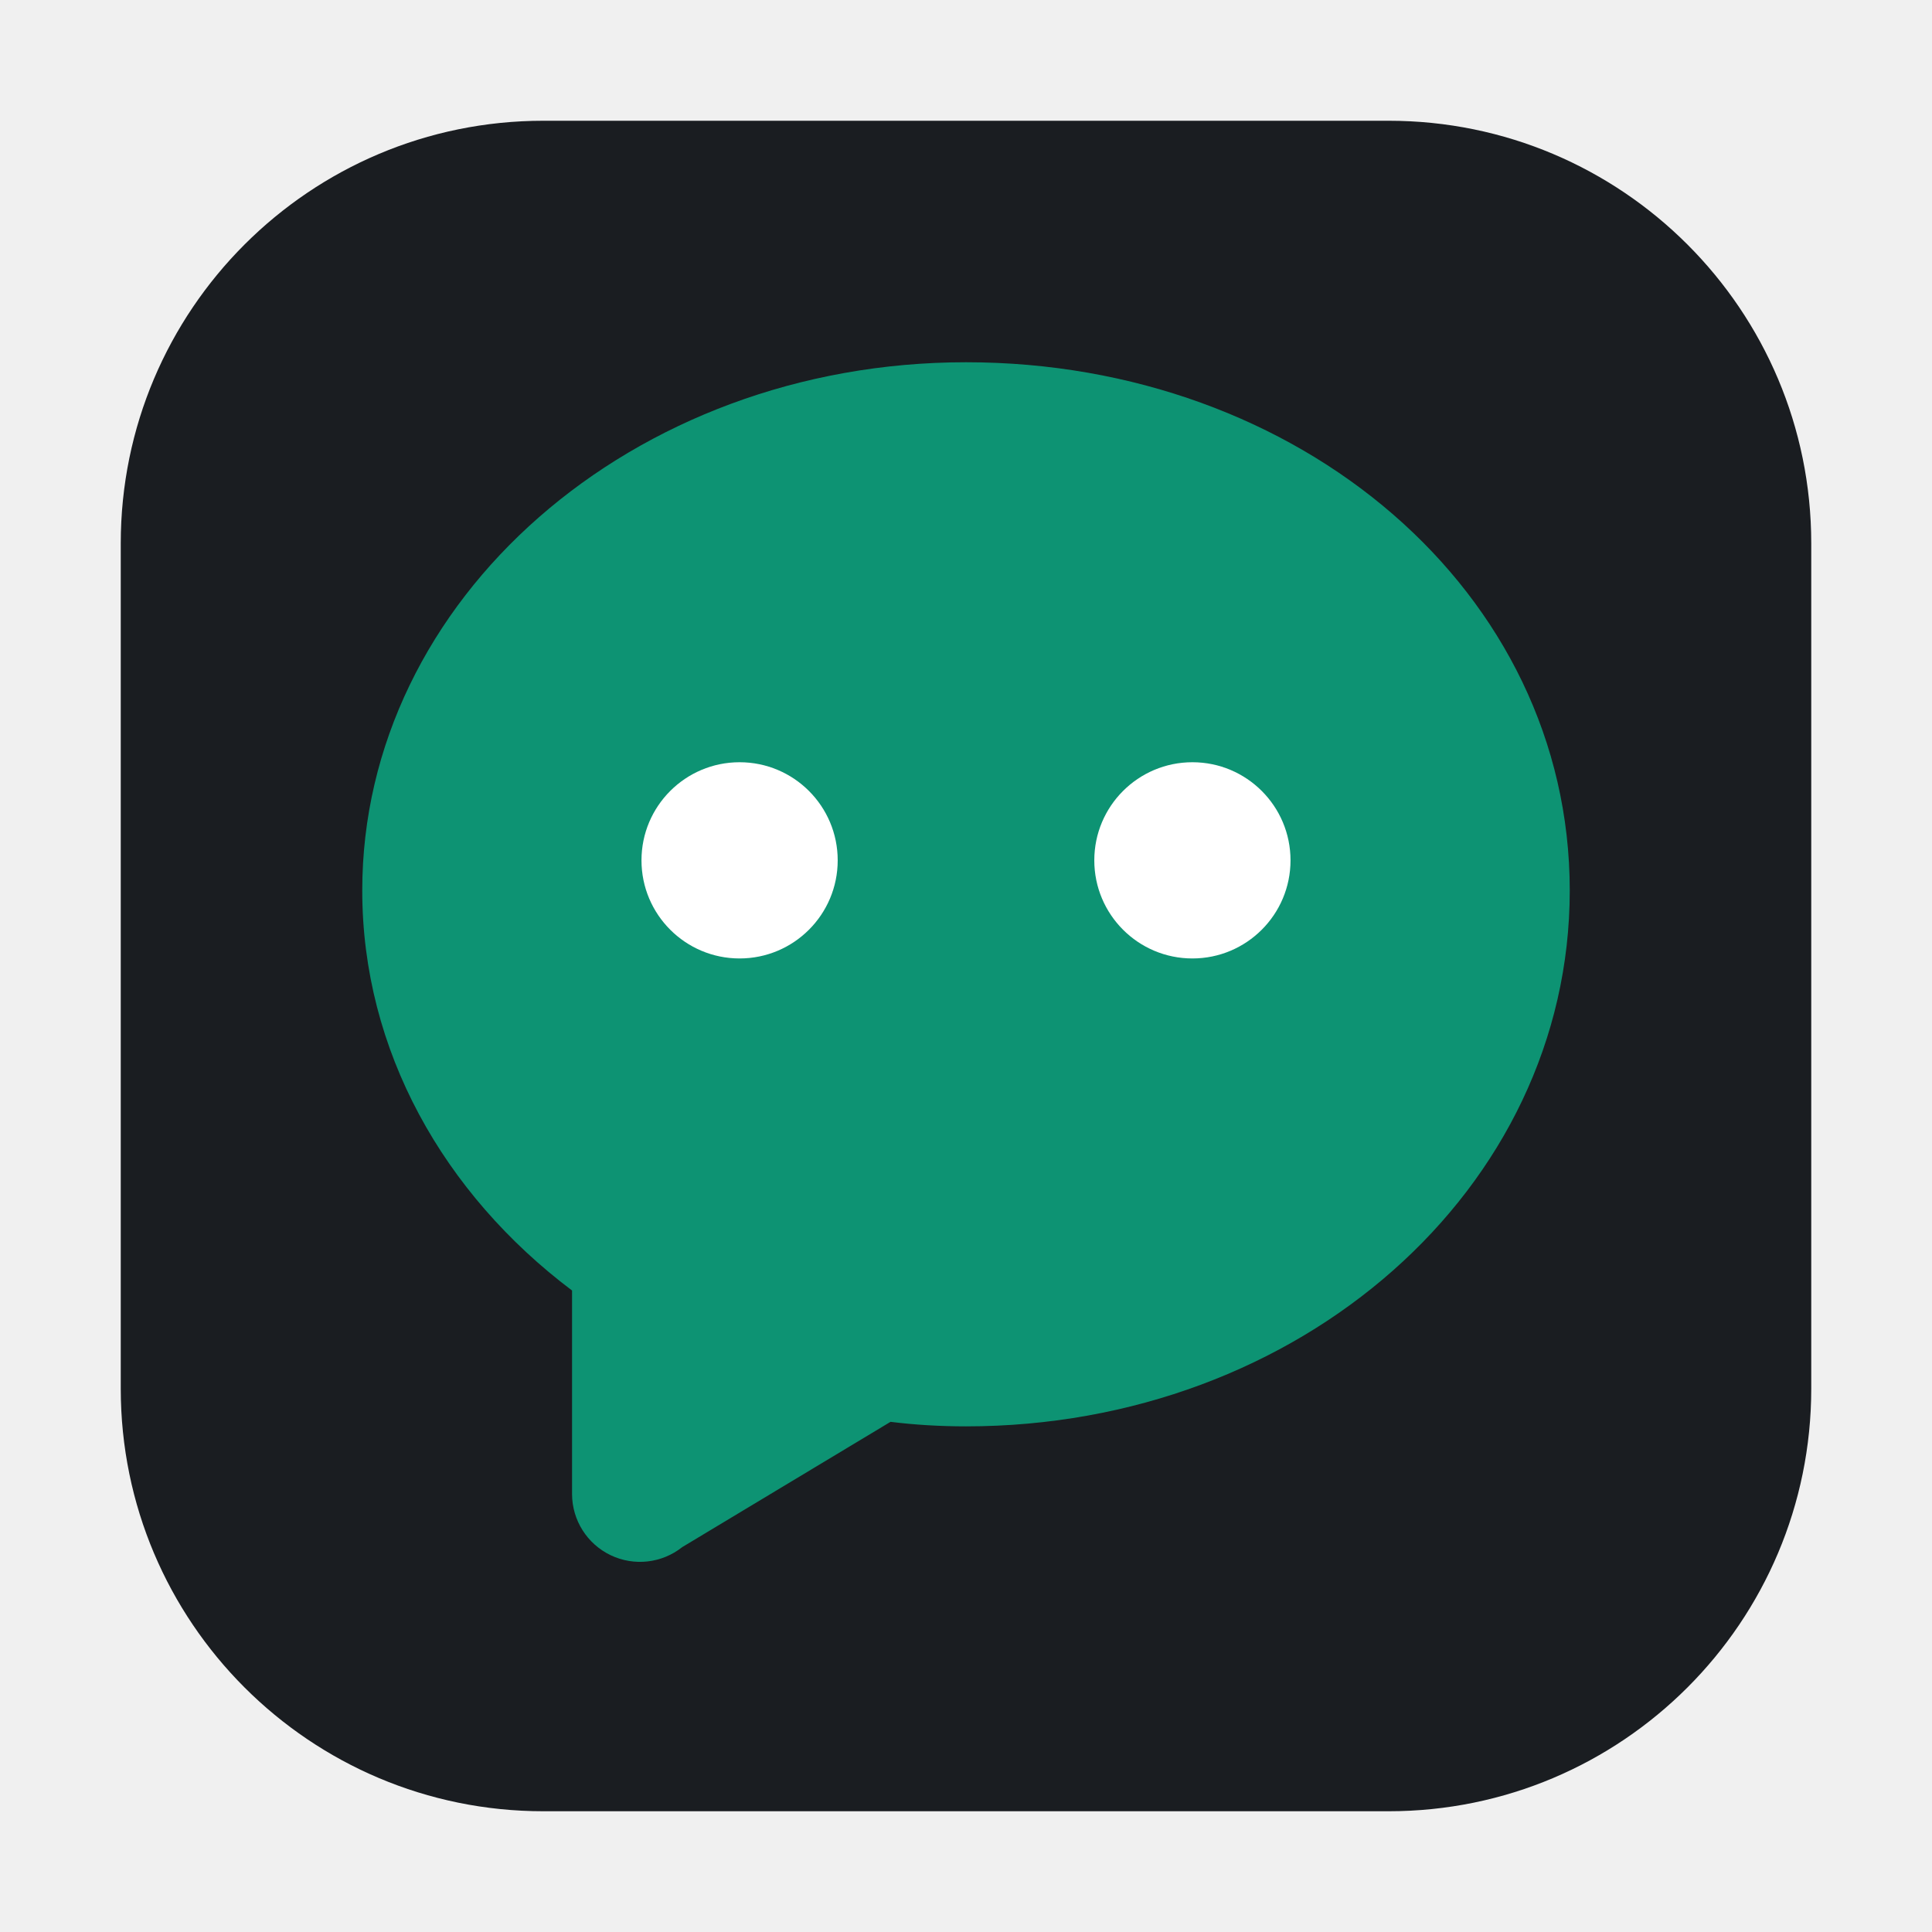
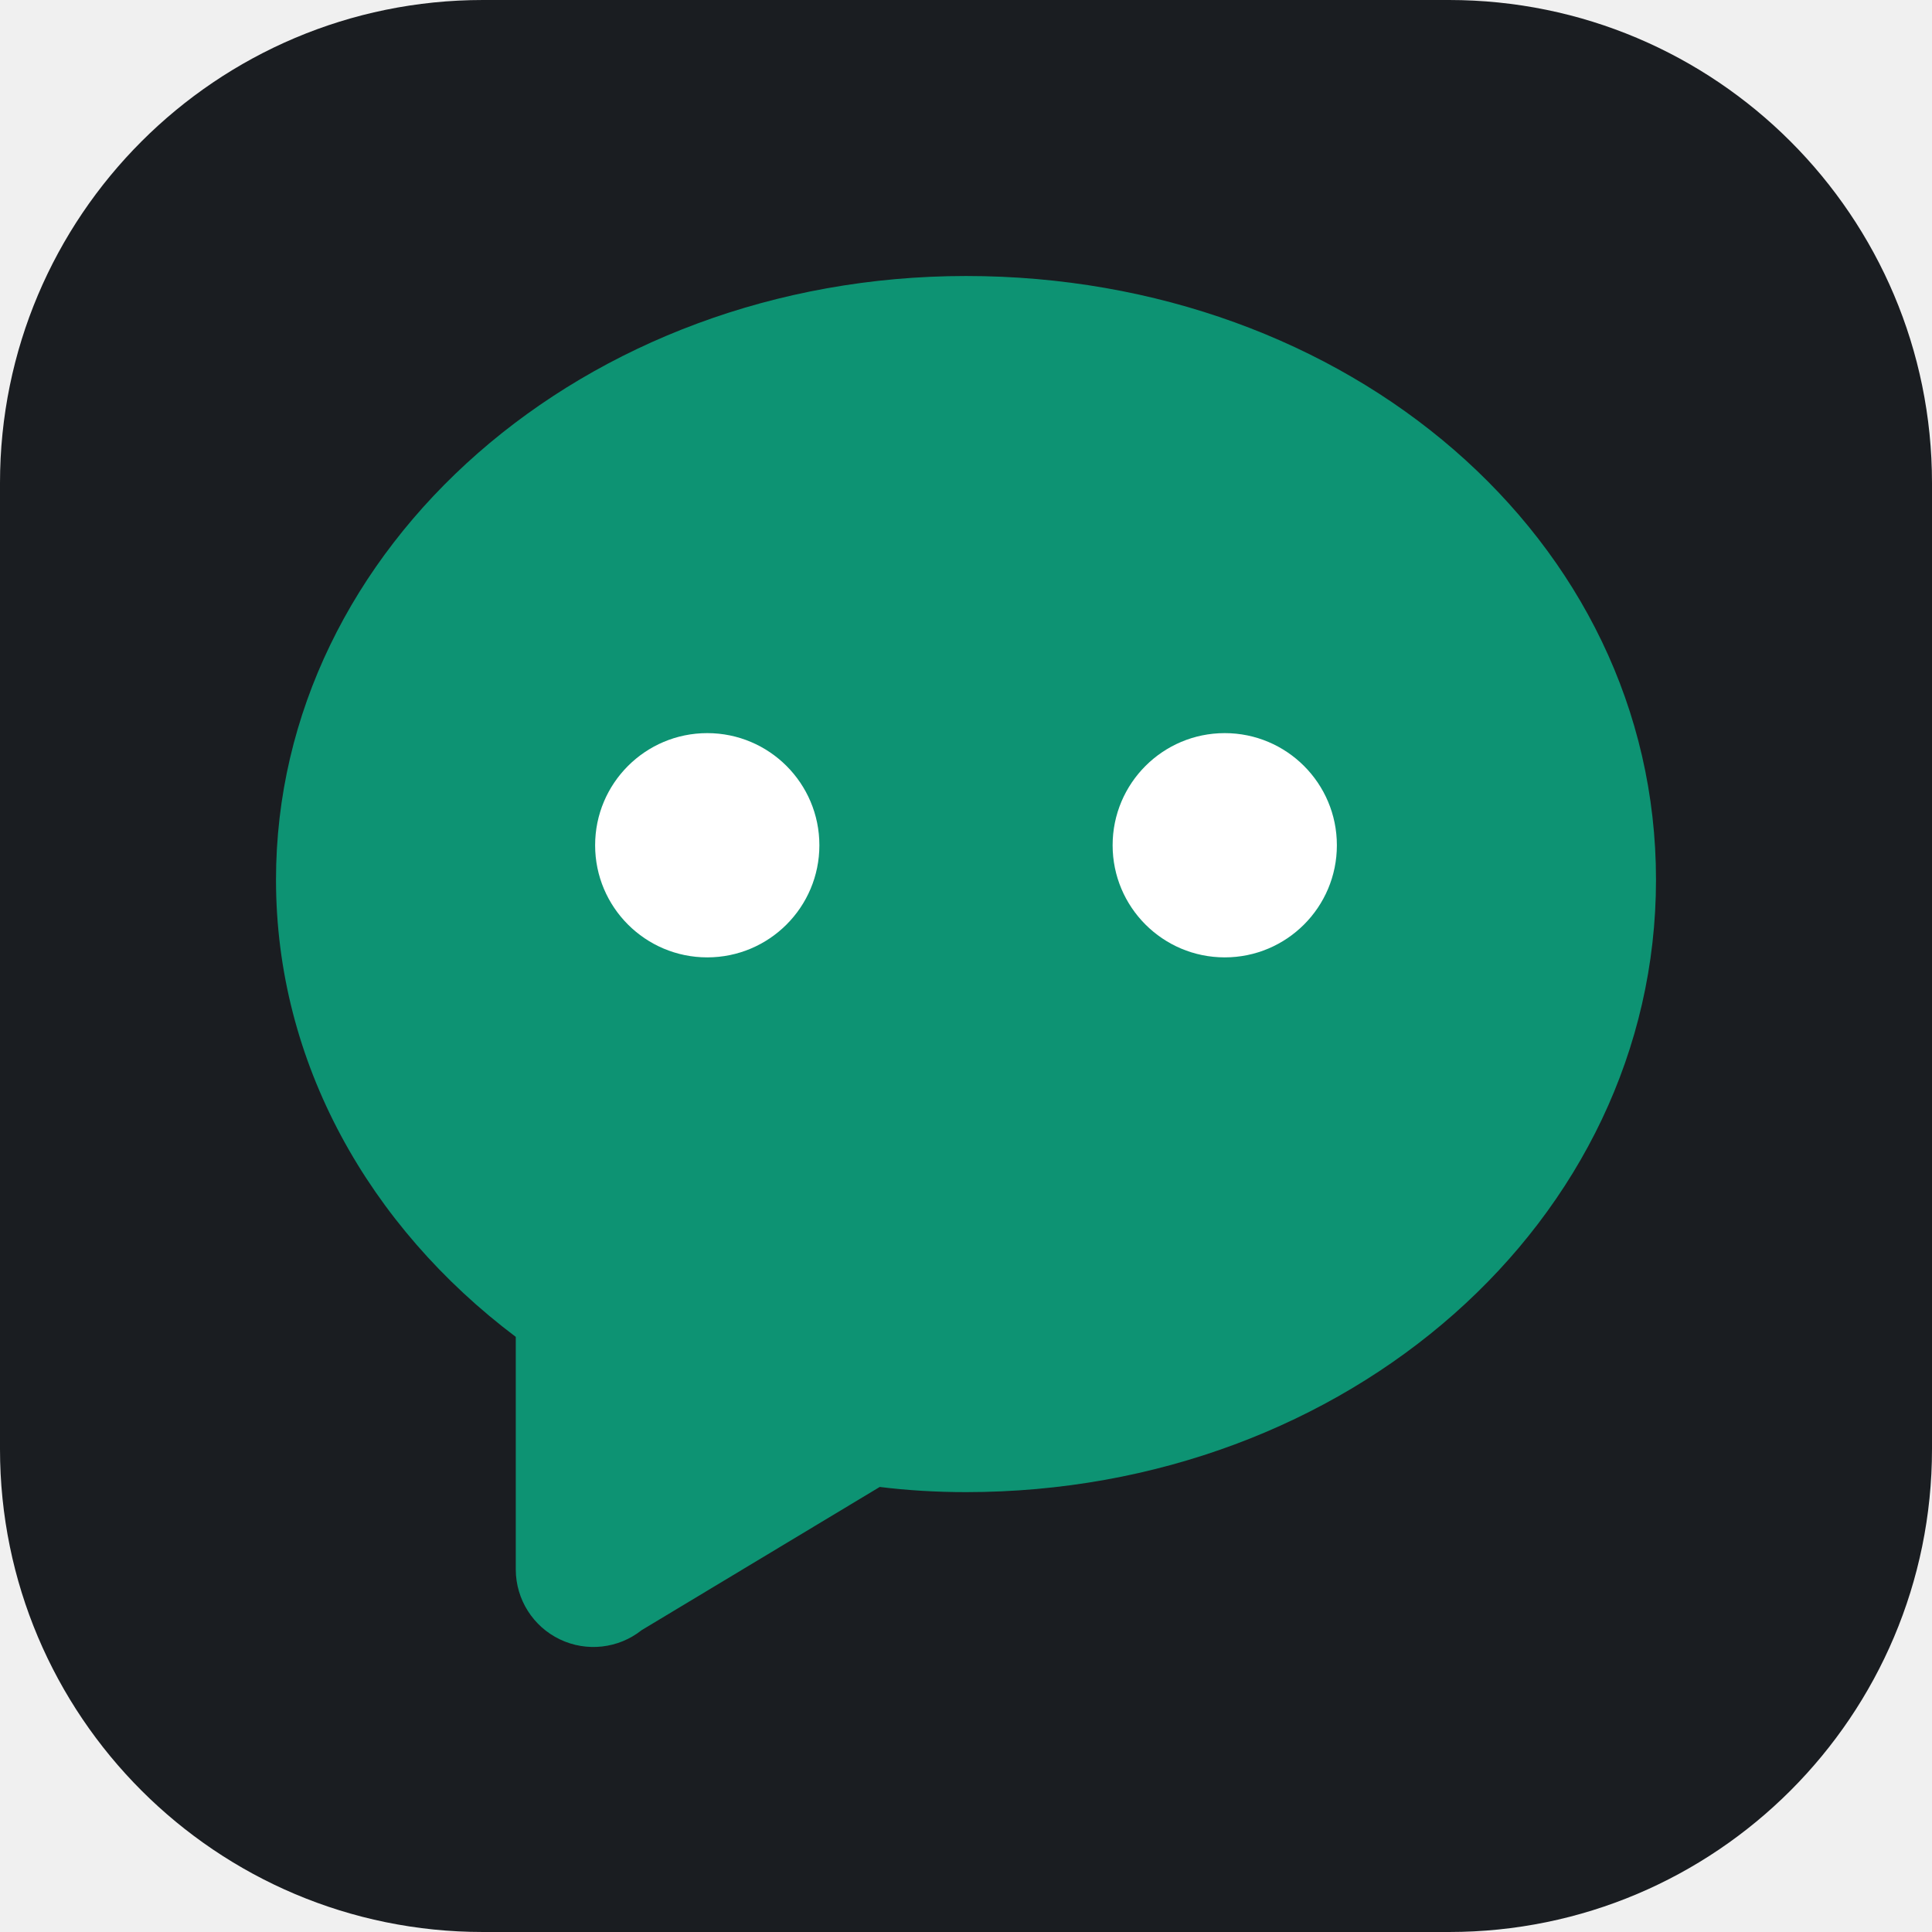
- <svg xmlns="http://www.w3.org/2000/svg" width="128" height="128" viewBox="0 0 128 128">
+ <svg xmlns="http://www.w3.org/2000/svg" width="112" height="112" viewBox="8 8 112 112">
  <rect x="8" y="8" width="112" height="112" rx="28" fill="#1a1d21" />
  <path d="M64 24c-22.1 0-40 15.7-40 35 0 10.6 5.4 20.1 13.9 26.5V99a4.5 4.5 0 0 0 7.3 3.5L59 94.2c1.6.2 3.3.3 5 .3 22.1 0 40-15.7 40-35.5S86.1 24 64 24z" fill="#0d9373" />
  <circle cx="49" cy="57" r="6.5" fill="#ffffff" />
  <circle cx="79" cy="57" r="6.5" fill="#ffffff" />
</svg>
